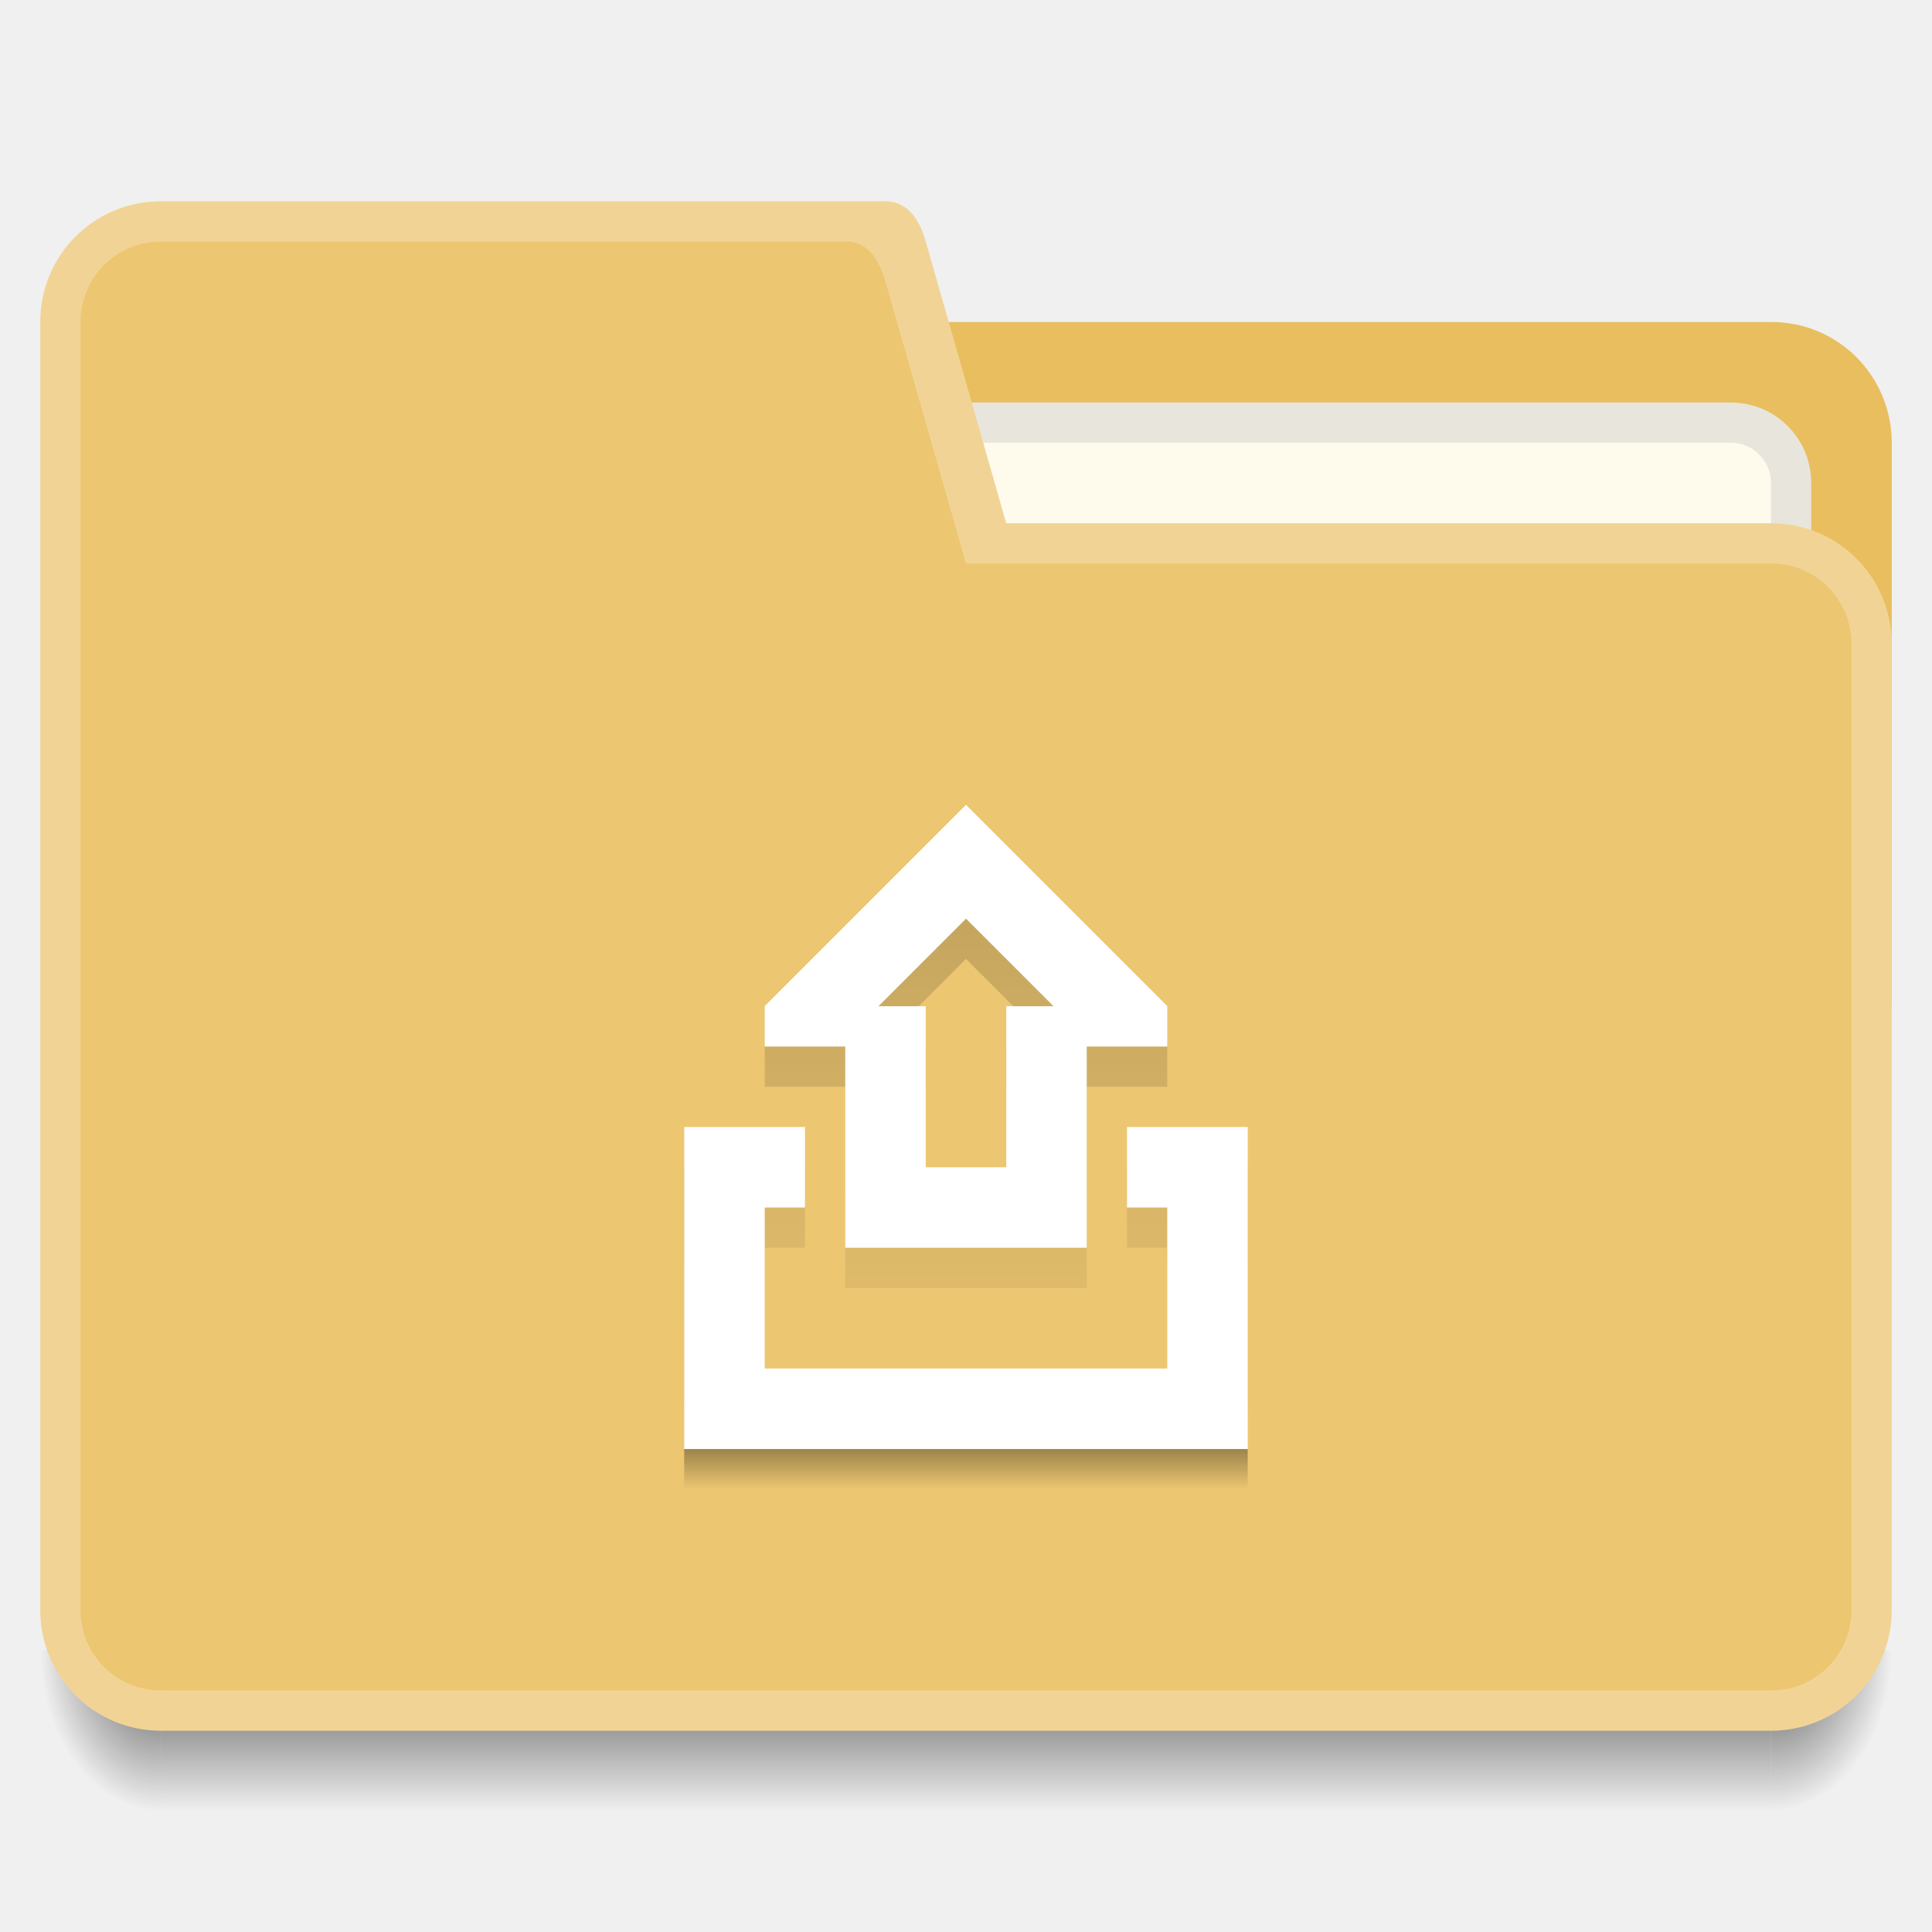
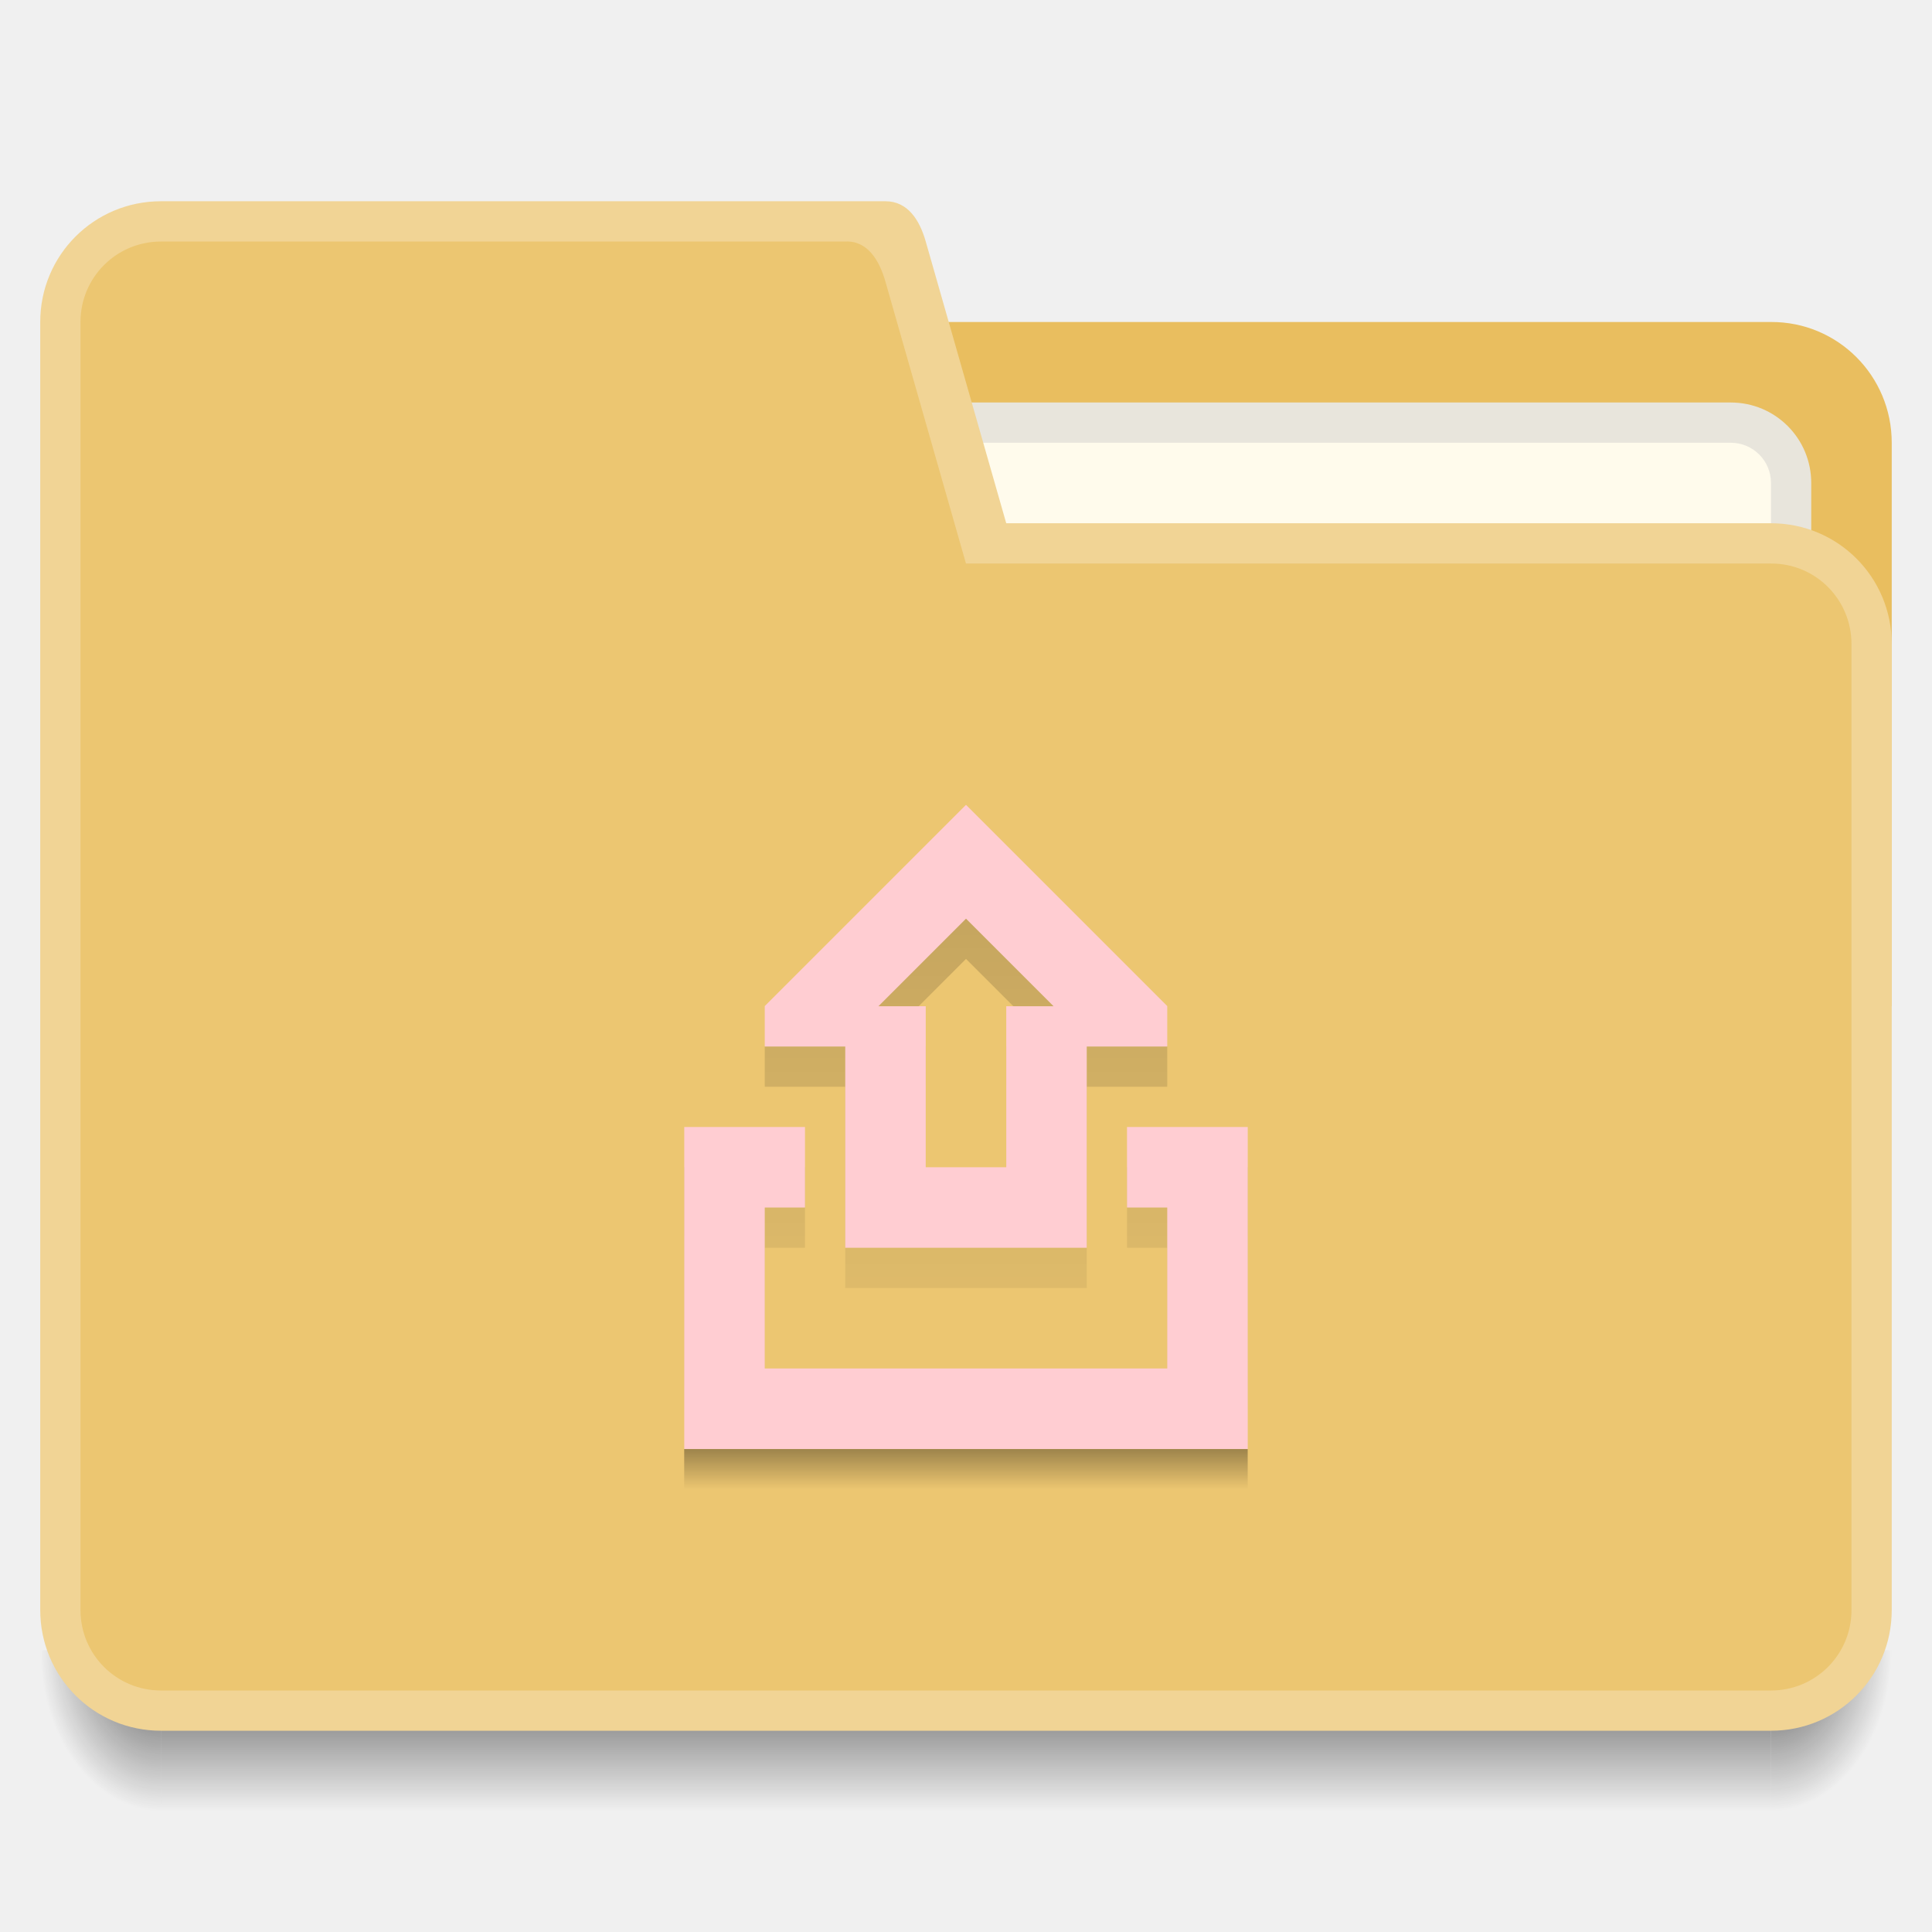
<svg xmlns="http://www.w3.org/2000/svg" xmlns:xlink="http://www.w3.org/1999/xlink" width="48" height="48" version="1.1" viewBox="0 0 48 48">
  <defs>
    <linearGradient id="linearGradient4315">
      <stop offset="0" style="stop-color:#000000;stop-opacity:0.196" />
      <stop offset="1" style="stop-color:#000000;stop-opacity:0" />
    </linearGradient>
    <radialGradient xlink:href="#Shadow" id="radialGradient4200" cx="44" cy="42.5" fx="44" fy="42.5" r="1.5" gradientTransform="matrix(-5.6193736e-6,2.666665,-2.000001,-4.2145212e-6,521.5718,415.4649)" gradientUnits="userSpaceOnUse" />
    <linearGradient id="Shadow">
      <stop style="stop-color:#000000;stop-opacity:1" offset="0" />
      <stop style="stop-color:#000000;stop-opacity:0" offset="1" />
    </linearGradient>
    <linearGradient gradientTransform="translate(392.5715,490.7981)" xlink:href="#Shadow" id="linearGradient4190" x1="24" y1="42" x2="24" y2="46" gradientUnits="userSpaceOnUse" />
    <radialGradient xlink:href="#Shadow" id="radialGradient4208" cx="4" cy="42.5" fx="4" fy="42.5" r="1.5" gradientTransform="matrix(-2.000002,-2.9351808e-6,3.9135817e-6,-2.666664,404.5713,646.1312)" gradientUnits="userSpaceOnUse" />
    <linearGradient gradientTransform="translate(-2.1263e-4,4.5495e-4)" xlink:href="#Shadow" id="linearGradient4273" x1="416.571" y1="525.798" x2="416.571" y2="528.798" gradientUnits="userSpaceOnUse" />
    <linearGradient xlink:href="#linearGradient4315" id="linearGradient4313" x1="24" y1="20" x2="24" y2="37" gradientUnits="userSpaceOnUse" />
  </defs>
  <g transform="translate(-392.5714,-491.798)">
    <path style="opacity:1;fill:#e9be5f;fill-opacity:1" d="m 407.571,499.798 0,3 0,10 0,4 32,0 0,-5 0,-9 c 0,-1.662 -1.338,-3.007 -3,-3 l -22,0 -4,0 z" />
    <rect style="opacity:1;fill:#f1d495;fill-opacity:1" width="5" height="5" x="385.57" y="-514.8" transform="scale(1,-1)" />
    <rect style="opacity:1;fill:#ecc671;fill-opacity:1" width="5" height="5" x="385.57" y="-506.8" transform="scale(1,-1)" />
    <rect style="opacity:1;fill:#e9be5f;fill-opacity:1" width="5" height="5" x="385.57" y="517.8" />
    <path style="opacity:0.7;fill:url(#radialGradient4200);fill-opacity:1" d="m 436.572,532.798 0,4 1,0 c 1.108,0 2,-0.892 2,-2 l 0,-2 -3,0 z" />
    <path style="opacity:0.7;fill:url(#linearGradient4190);fill-opacity:1" d="m 396.571,532.798 0,4 40,0 0,-4 -40,0 z" />
    <path style="opacity:0.7;fill:url(#radialGradient4208);fill-opacity:1" d="m 393.571,532.798 0,2 c 0,1.108 0.892,2 2,2 l 1,0 0,-4 -3,0 z" />
    <path style="opacity:1;fill:#e8e5dc;fill-opacity:1" d="m 413.571,501.798 22,0 c 1.108,0 2,0.892 2,2 l 0,3 c 0,1.108 -0.892,2 -2,2 l -22,0 c -1.108,0 -2,-0.892 -2,-2 l 0,-3 c 0,-1.108 0.892,-2 2,-2 z" />
    <path style="opacity:1;fill:#fffbec;fill-opacity:1" d="m 413.571,502.798 22,0 c 0.554,0 1,0.446 1,1 l 0,4 c 0,0.554 -0.446,1 -1,1 l -22,0 c -0.554,0 -1,-0.446 -1,-1 l 0,-4 c 0,-0.554 0.446,-1 1,-1 z" />
    <rect y="493.8" x="377.57" height="5" width="5" style="opacity:1;fill:#fffbec;fill-opacity:1" />
    <rect y="501.8" x="377.57" height="5" width="5" style="opacity:1;fill:#e8e5dc;fill-opacity:1" />
    <path style="opacity:1;fill:#f1d495;fill-opacity:1" d="m 396.571,496.798 c -1.662,10e-6 -3,1.338 -3,3 l 0,32 c 0,1.662 1.338,3 3,3 l 15,0 6,0 19,0 c 1.662,0 3,-1.338 3,-3 l 0,-24 c 0,-1.662 -1.338,-3 -3,-3 l -19,0 -2,-7 c -0.152,-0.533 -0.446,-1 -1,-1 l -2,0 -1,0 z" />
    <path style="opacity:1;fill:#ecc671;fill-opacity:1" d="m 396.571,497.799 c -1.108,0 -2,0.892 -2,2 l 0,31.999 c 0,1.108 0.892,2 2,2 l 15,0 5,0 20,0 c 1.108,0 2,-0.892 2,-2 l 0,-23.999 c 0,-1.108 -0.892,-2.005 -2,-2 l -20,0 -2,-7 c -0.152,-0.533 -0.447,-1.028 -1,-1 l -2,0 z" />
-     <rect y="493.8" x="385.57" height="5" width="5" style="opacity:1;fill:#ffffff;fill-opacity:1" />
+     <rect y="493.8" x="385.57" height="5" width="5" style="opacity:1;fill:#ffcdd2;fill-opacity:1" />
    <rect style="opacity:1;fill:url(#linearGradient4273);fill-opacity:1" width="14" height="1" x="409.57" y="527.8" />
    <path style="opacity:1;fill:url(#linearGradient4313);fill-opacity:1" d="M 23.996 21 L 19 25.996 L 19 27 L 20.824 27 L 21 27 L 21 30 L 21 32 L 27 32 L 27 30 L 27 27 L 28 27 L 29 27 L 29 25.996 L 24.004 21 L 23.996 21 z M 24 23.824 L 26.176 26 L 26 26 L 25 26 L 25 30 L 23 30 L 23 26 L 22 26 L 21.824 26 L 24 23.824 z M 17 29 L 17 35 L 19 35 L 19 31 L 20 31 L 20 29 L 19 29 L 17 29 z M 28 29 L 28 31 L 29 31 L 29 35 L 31 35 L 31 29 L 29 29 L 28 29 z" transform="translate(392.5714,491.798)" />
-     <path style="opacity:1;fill:#ffffff;fill-opacity:1" d="M 23.996 20 L 19 24.996 L 19 26 L 20.824 26 L 21 26 L 21 29 L 21 31 L 27 31 L 27 29 L 27 26 L 28 26 L 29 26 L 29 24.996 L 24.004 20 L 24 20 L 23.996 20 z M 24 22.824 L 26.176 25 L 26 25 L 25 25 L 25 29 L 23 29 L 23 25 L 22 25 L 21.824 25 L 24 22.824 z M 17 28 L 17 34 L 17 36 L 19 36 L 31 36 L 31 34 L 31 28 L 29 28 L 28 28 L 28 30 L 29 30 L 29 34 L 19 34 L 19 30 L 20 30 L 20 28 L 19 28 L 17 28 z" transform="translate(392.5714,491.798)" />
+     <path style="opacity:1;fill:#ffcdd2;fill-opacity:1" d="M 23.996 20 L 19 24.996 L 19 26 L 20.824 26 L 21 26 L 21 29 L 21 31 L 27 31 L 27 29 L 27 26 L 28 26 L 29 26 L 29 24.996 L 24.004 20 L 24 20 L 23.996 20 z M 24 22.824 L 26.176 25 L 26 25 L 25 25 L 25 29 L 23 29 L 23 25 L 22 25 L 21.824 25 L 24 22.824 z M 17 28 L 17 34 L 17 36 L 19 36 L 31 36 L 31 34 L 31 28 L 29 28 L 28 28 L 28 30 L 29 30 L 29 34 L 19 34 L 19 30 L 20 30 L 20 28 L 19 28 L 17 28 z" transform="translate(392.5714,491.798)" />
  </g>
</svg>
